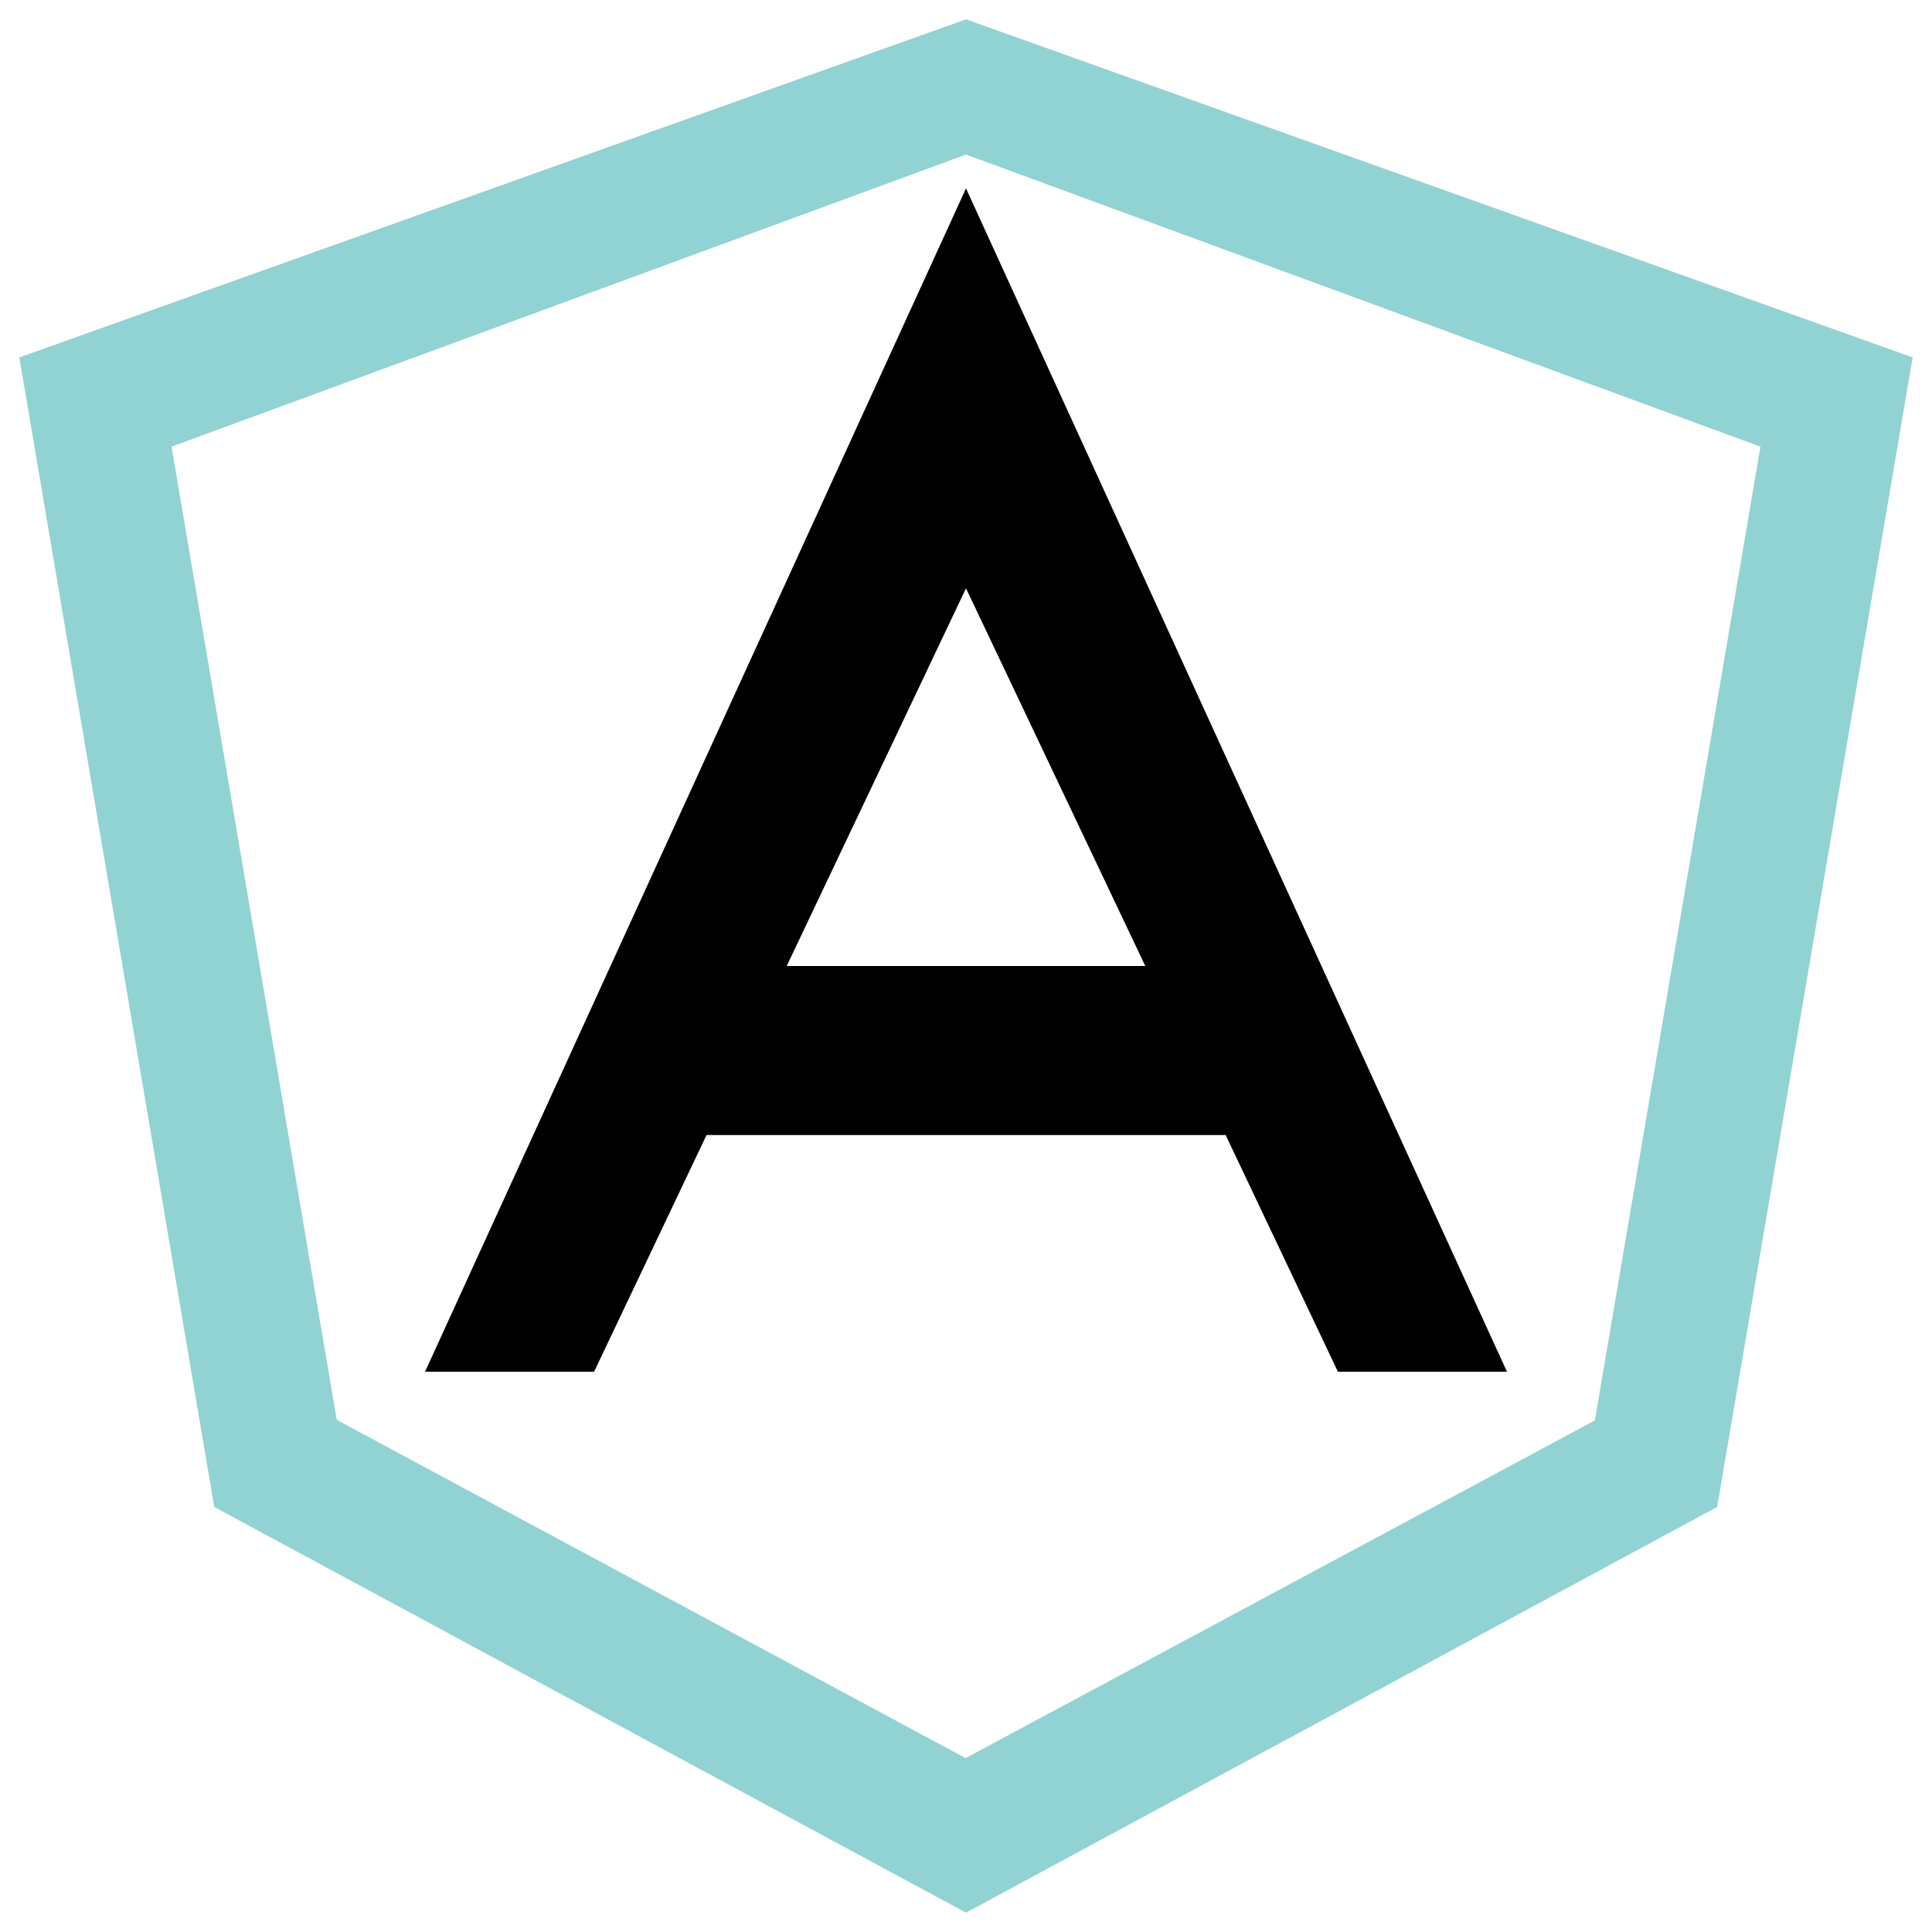
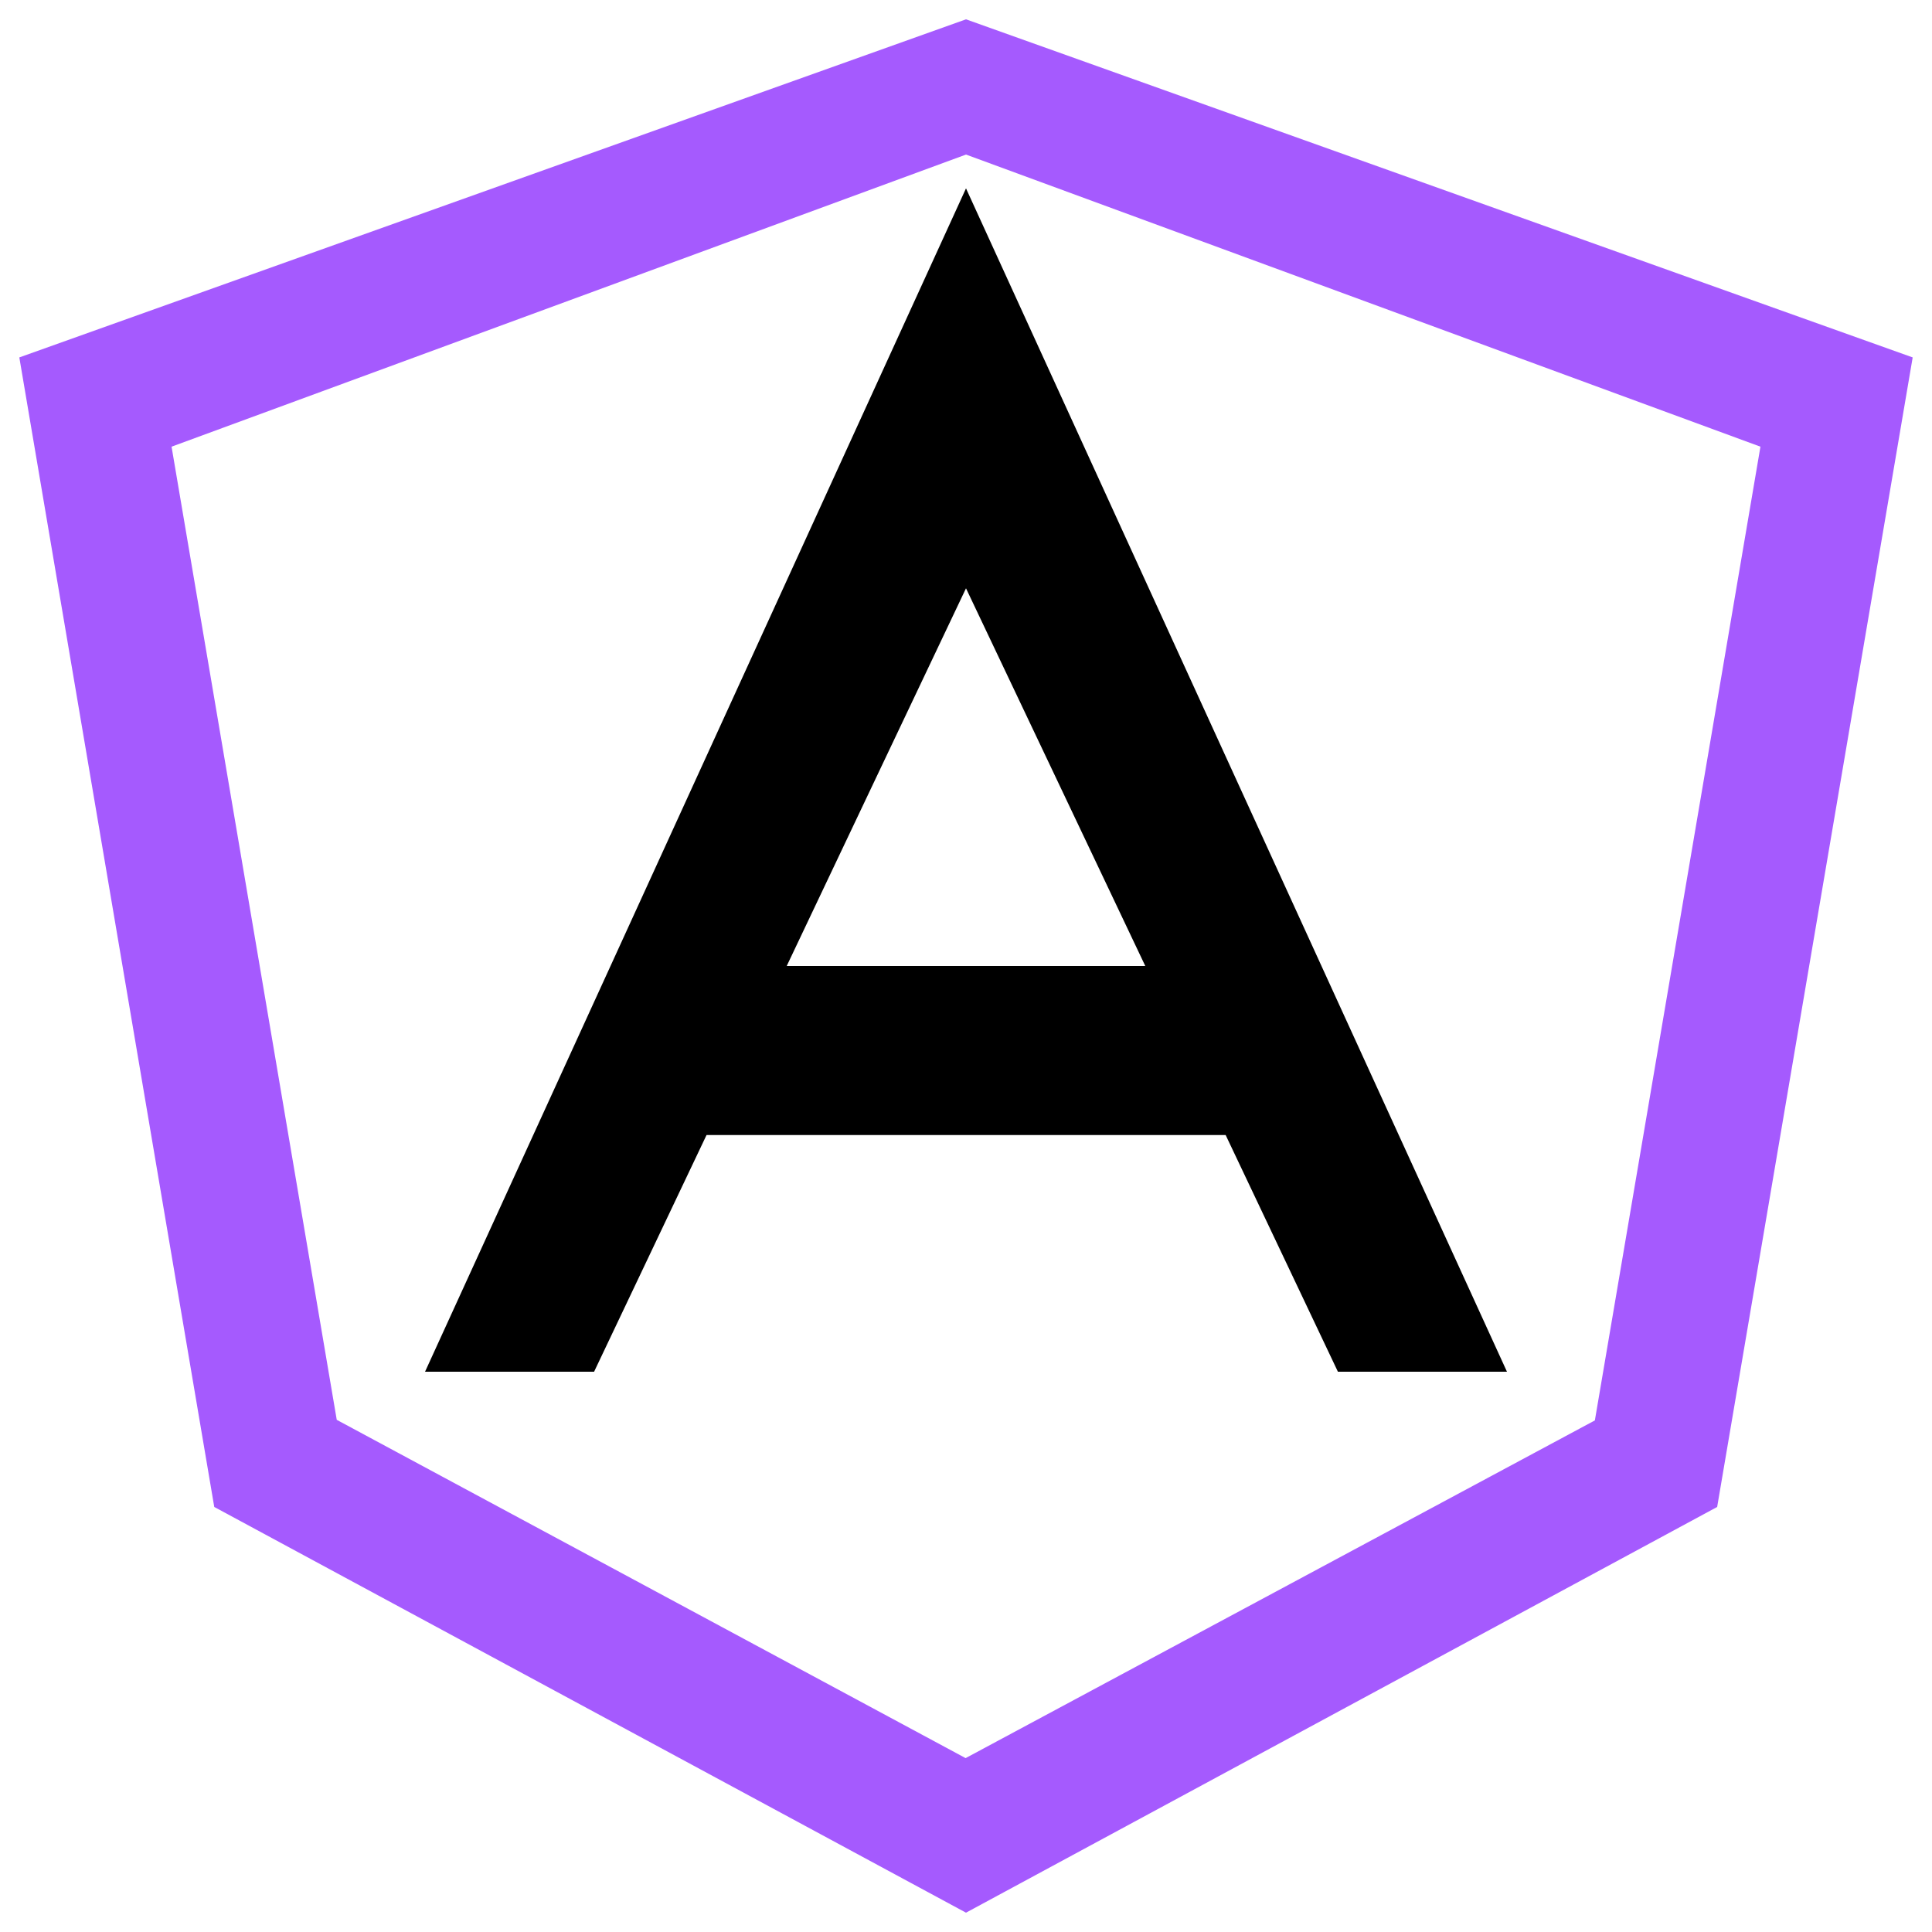
<svg xmlns="http://www.w3.org/2000/svg" version="1.1" x="0px" y="0px" viewBox="0 0 1000 1000" enable-background="new 0 0 1000 1000" xml:space="preserve">
  <g>
-     <path d="M500,80l411.2,151.2l-85.7,504L499.8,910L174.3,734.9L88.8,231.2L500,80 M500,10L10,185l100.9,595L500,990l388.8-210L990,185L500,10L500,10z" fill="#91d3d2" />
+     <path d="M500,80l411.2,151.2l-85.7,504L499.8,910L174.3,734.9L88.8,231.2L500,80 M500,10L10,185l100.9,595L500,990l388.8-210L990,185L500,10L500,10z" fill="#a55afe" />
    <path d="M692.5,710H780L500,97.5L220,710h87.5l58.2-122.5h268.7L692.5,710z M407.2,500L500,304.5L592.8,500H407.2z" />
  </g>
</svg>
